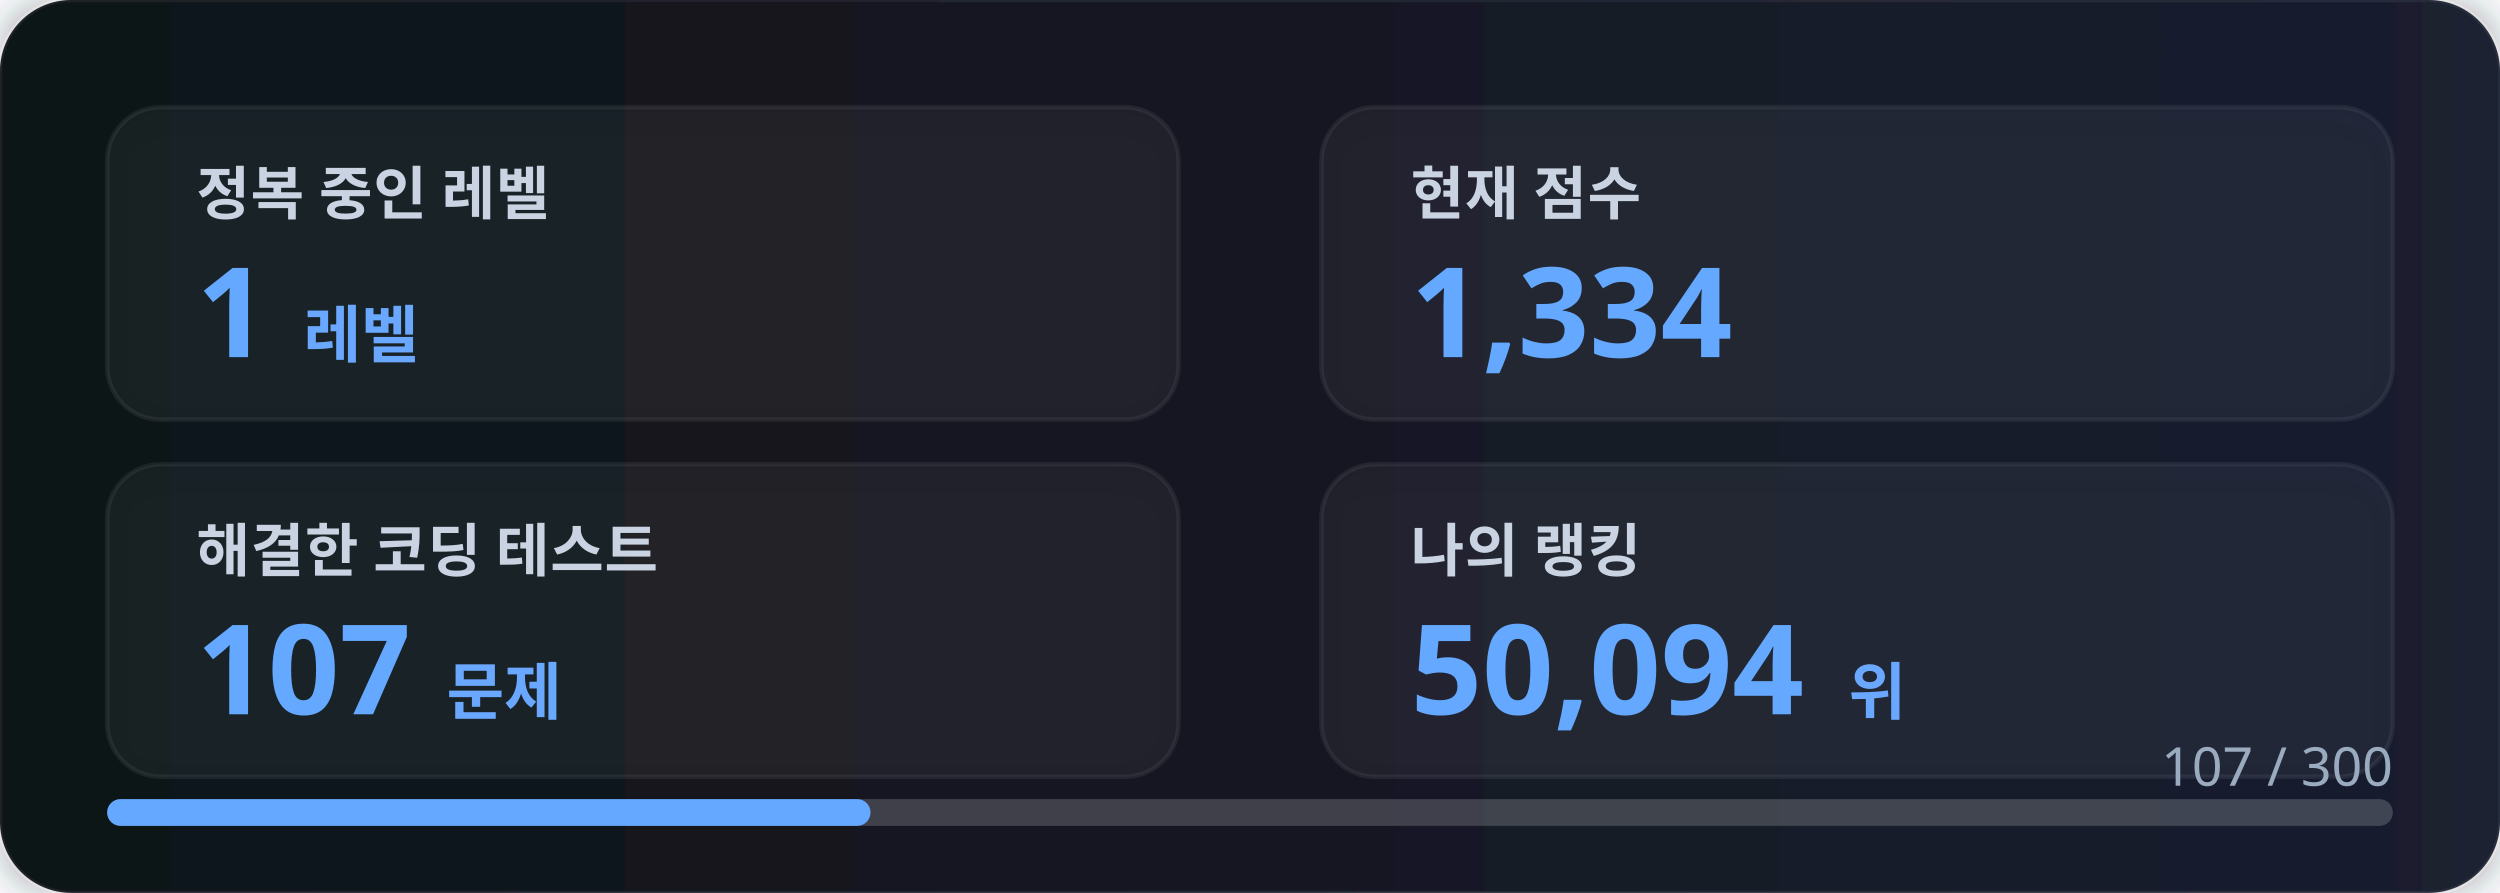
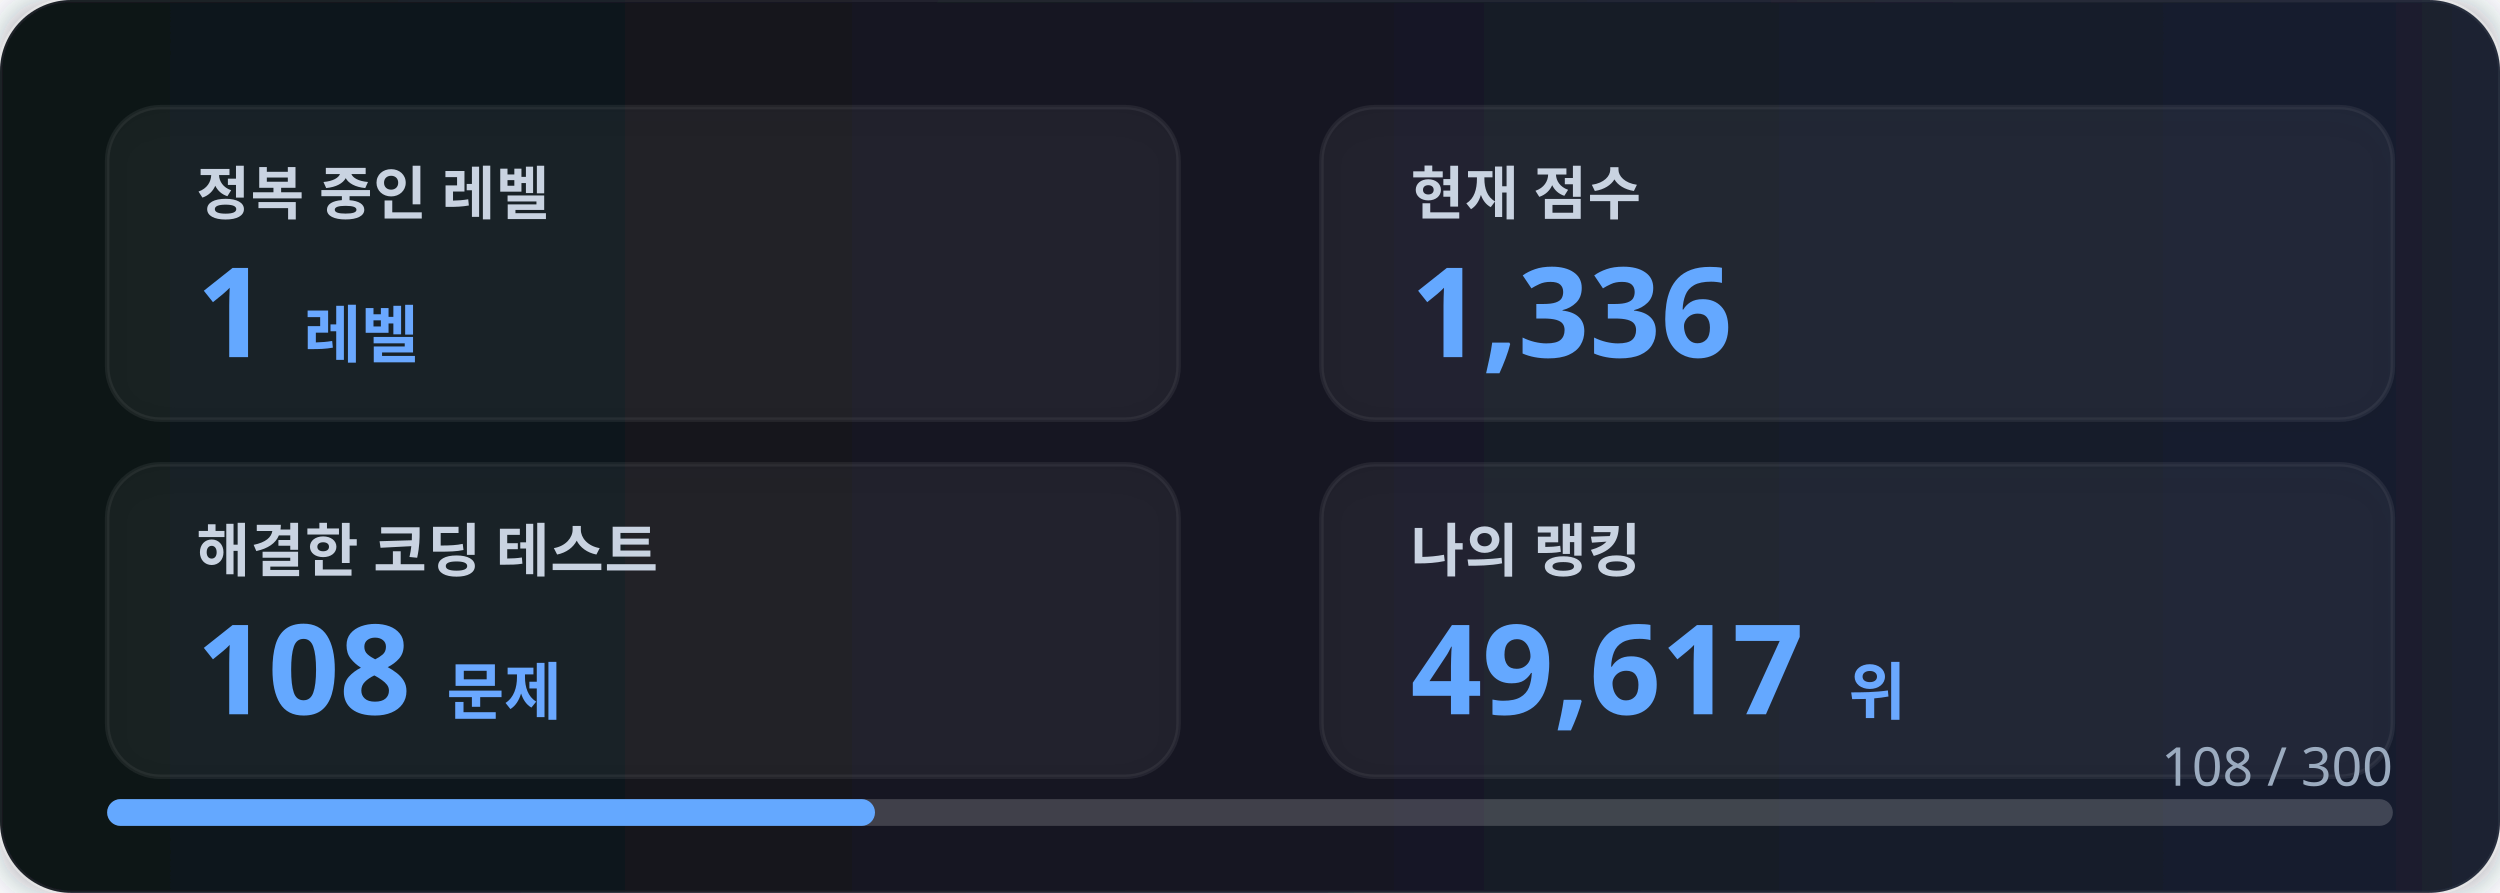
<svg xmlns="http://www.w3.org/2000/svg" width="560" height="200" viewBox="0 0 560 200" fill="none">
  <defs>
    <linearGradient id="grad-bg" x1="0" y1="0" x2="560" y2="0" gradientUnits="userSpaceOnUse">
      <stop offset="0%" stop-color="#0f1218" />
      <stop offset="50%" stop-color="#141823" />
      <stop offset="100%" stop-color="#1a2030" />
    </linearGradient>
    <filter id="outer-glow" x="-20%" y="-20%" width="140%" height="140%">
      <feDropShadow dx="0" dy="0" stdDeviation="6" flood-color="#1f2a3f" flood-opacity="0.6" />
    </filter>
    <filter id="card-shadow" x="-20%" y="-20%" width="140%" height="140%">
      <feDropShadow dx="0" dy="2" stdDeviation="4" flood-color="#000000" flood-opacity="0.45" />
    </filter>
  </defs>
  <rect x="0" y="0" width="560" height="200" rx="16" fill="url(#grad-bg)" filter="url(#outer-glow)" stroke="rgba(255,255,255,0.06)" />
  <style>
    .title { font-family: "Segoe UI", system-ui, -apple-system, "Apple SD Gothic Neo", "Noto Sans KR", sans-serif;
             font-size: 13px; font-weight: 600; fill: #C9D3E1; letter-spacing: .2px; }
    .value { font-family: "Segoe UI", system-ui, -apple-system, "Apple SD Gothic Neo", "Noto Sans KR", sans-serif;
             font-size: 28px; font-weight: 800; fill: #64A8FF; }
    .unit  { font-family: "Segoe UI", system-ui, -apple-system, "Apple SD Gothic Neo", "Noto Sans KR", sans-serif;
             font-size: 14px; font-weight: 700; fill: #6AA8FF; }
    .muted { font-family: "Segoe UI", system-ui, -apple-system, "Apple SD Gothic Neo", "Noto Sans KR", sans-serif;
             font-size: 12px; fill: #9BABBF; }
    .card  { fill: rgba(255,255,255,0.04); stroke: rgba(255,255,255,0.06); stroke-width: 1;
             rx: 12; filter: url(#card-shadow); }
  </style>
  <rect class="card" x="24" y="24" width="240" height="70" />
  <text class="title" x="44" y="48">정복 중인 레벨</text>
  <text class="value" x="44" y="80">1<tspan class="unit" dx="8">레벨</tspan>
  </text>
  <rect class="card" x="296" y="24" width="240" height="70" />
  <text class="title" x="316" y="48">현재 점수</text>
-   <text class="value" x="316" y="80">1,334</text>
+   <text class="value" x="316" y="80">1,336</text>
  <rect class="card" x="24" y="104" width="240" height="70" />
  <text class="title" x="44" y="128">해결한 코딩 테스트</text>
-   <text class="value" x="44" y="160">107<tspan class="unit" dx="8">문제</tspan>
+   <text class="value" x="44" y="160">108<tspan class="unit" dx="8">문제</tspan>
  </text>
  <rect class="card" x="296" y="104" width="240" height="70" />
  <text class="title" x="316" y="128">나의 랭킹</text>
-   <text class="value" x="316" y="160">50,094<tspan class="unit" dx="10">위</tspan>
+   <text class="value" x="316" y="160">49,617<tspan class="unit" dx="10">위</tspan>
  </text>
  <g transform="translate(24,184)">
    <rect x="0" y="-5" width="512" height="6" rx="3" fill="rgba(255,255,255,0.18)" />
-     <rect x="0" y="-5" width="171" height="6" rx="3" fill="#64A8FF" />
-     <text class="muted" x="512" y="-8" text-anchor="end">107 / 300</text>
+     <rect x="0" y="-5" width="172" height="6" rx="3" fill="#64A8FF" />
+     <text class="muted" x="512" y="-8" text-anchor="end">108 / 300</text>
  </g>
</svg>
